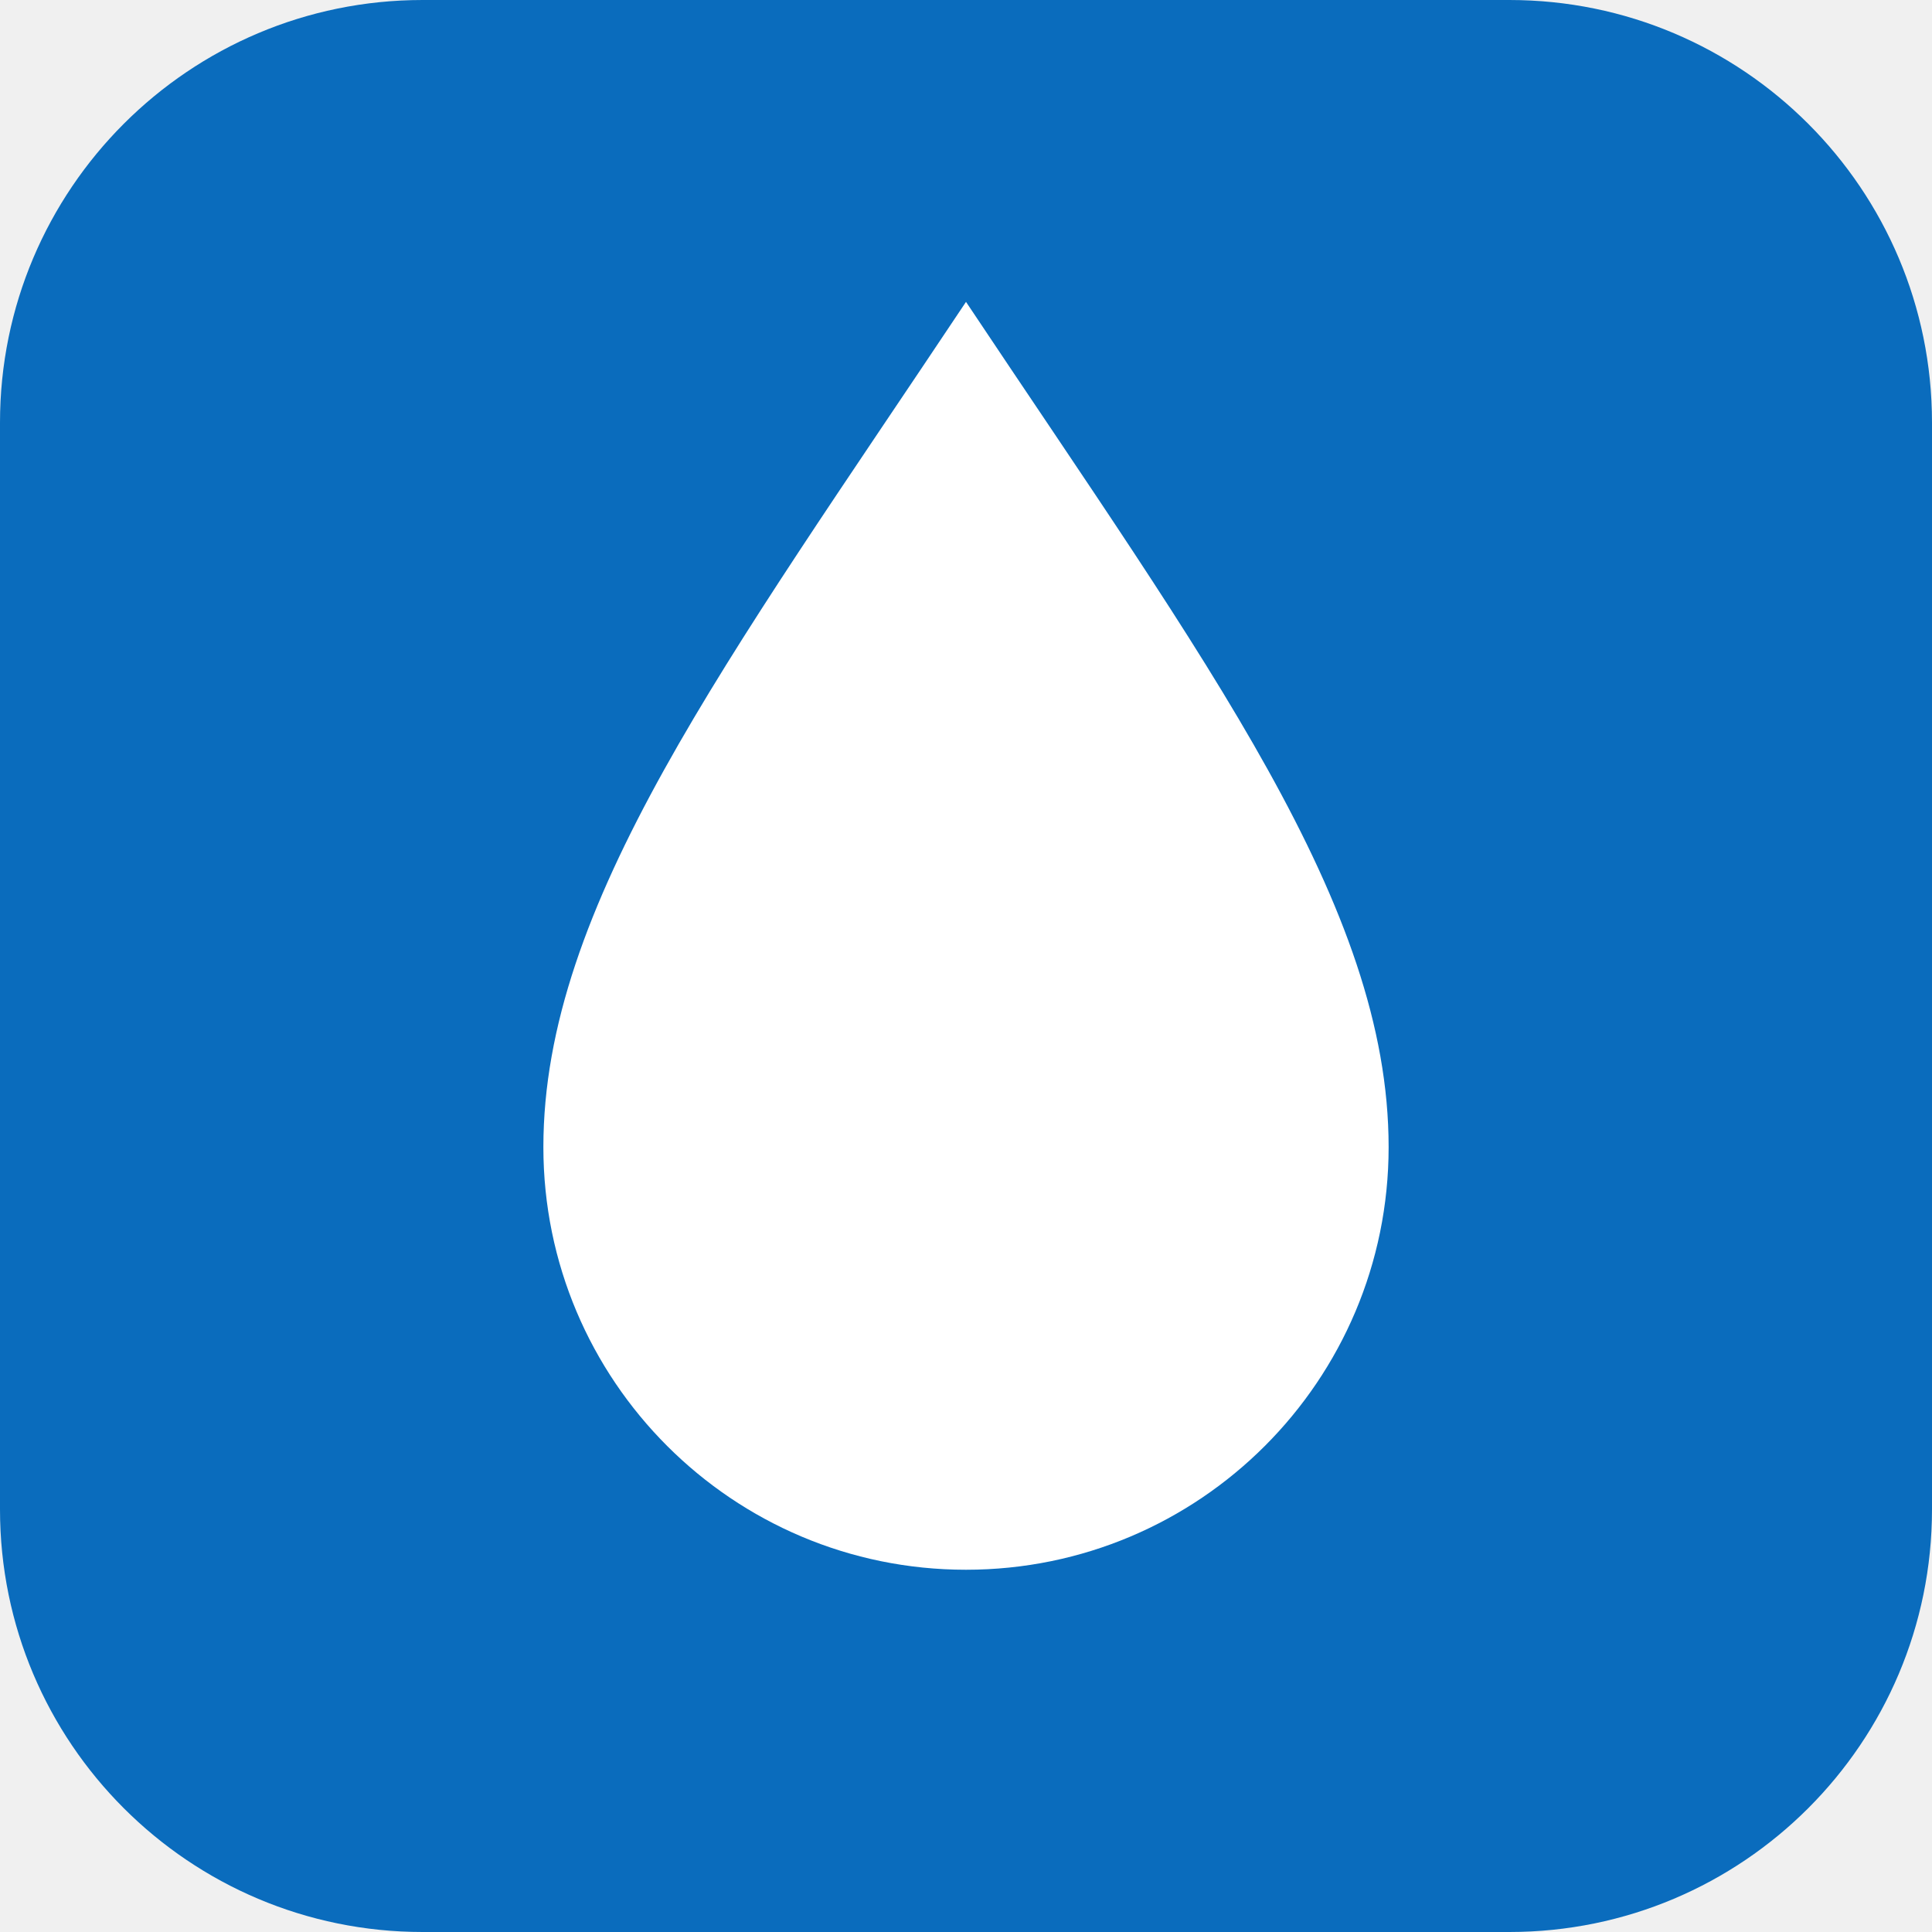
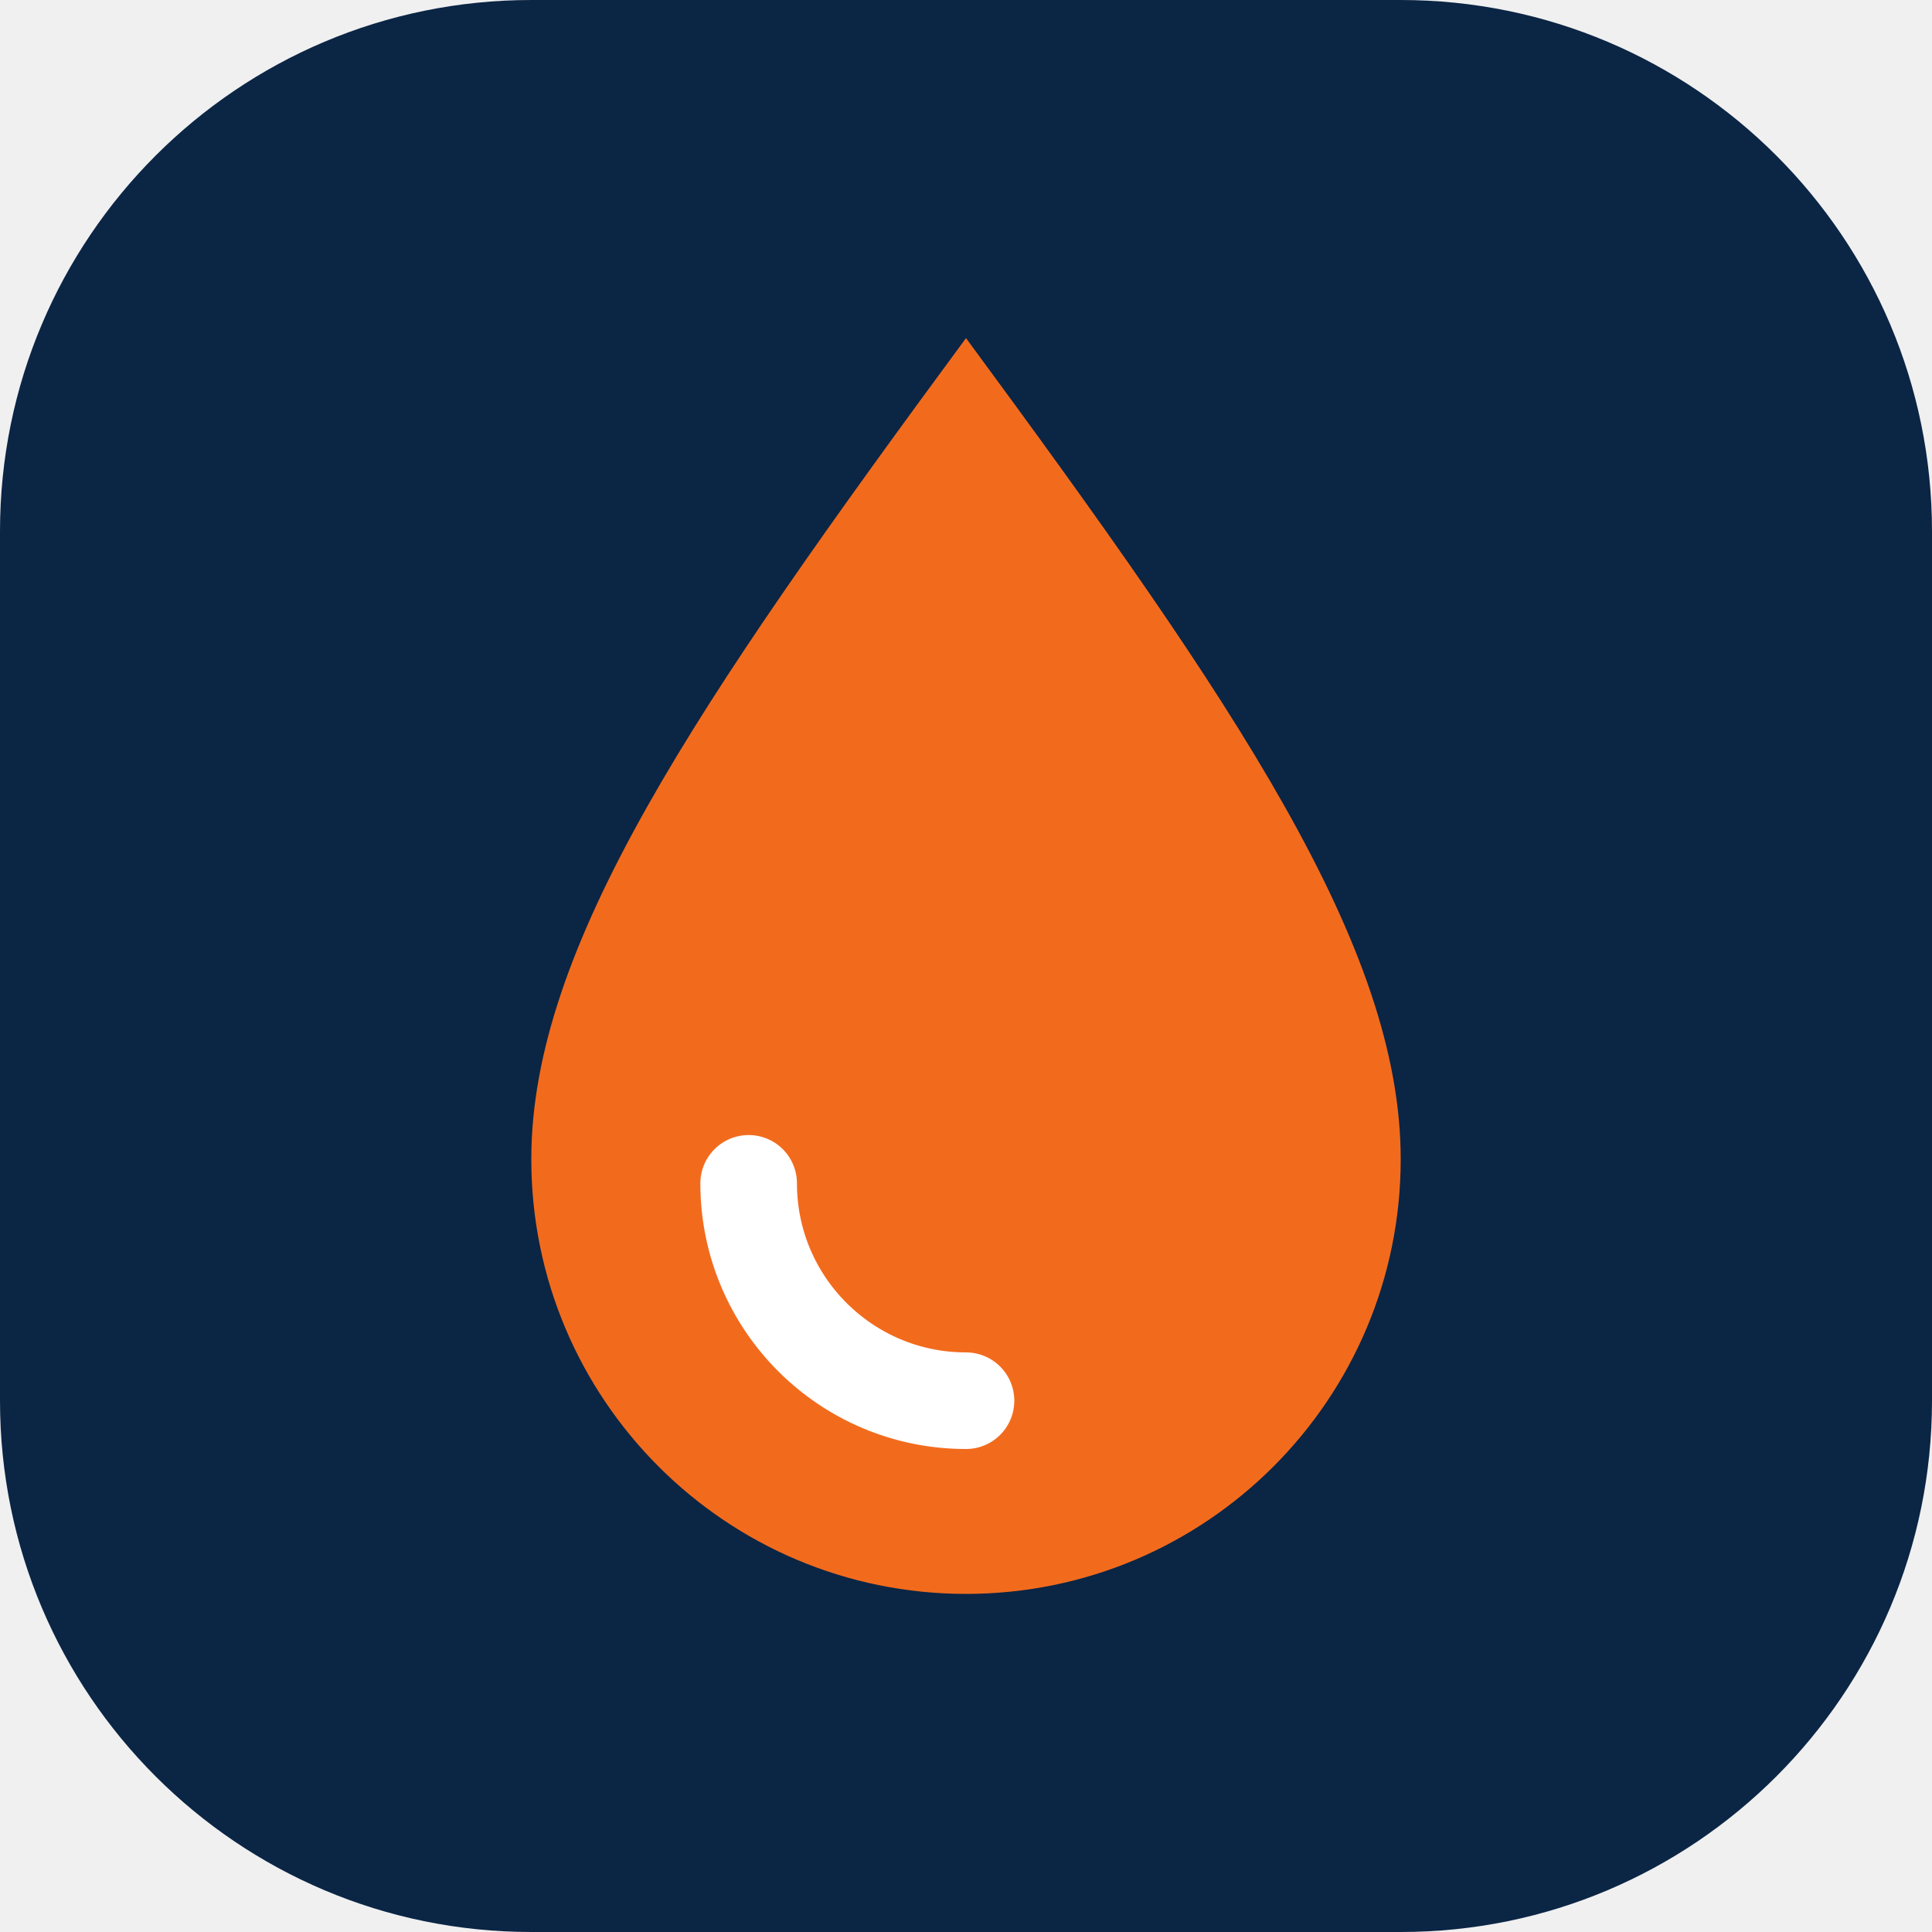
- <svg xmlns="http://www.w3.org/2000/svg" viewBox="0 0 64 64">
-   <rect width="64" height="64" rx="14" fill="#0a6cbd" />
-   <path d="M32 10C24 22 18 30 18 38a14 14 0 0 0 28 0c0-8-6-16-14-28z" fill="#fff" />
+ <svg xmlns="http://www.w3.org/2000/svg" viewBox="0 0 40 40">
+   <rect width="40" height="40" rx="11" fill="#0B2545" />
+   <path d="M20 7c-5.6 7.6-9 12.6-9 17a9 9 0 0 0 18 0c0-4.4-3.4-9.4-9-17z" fill="#F26B1D" />
+   <path d="M15.5 24.5a4.5 4.5 0 0 0 4.5 4.5" stroke="#fff" stroke-width="2" fill="none" stroke-linecap="round" />
</svg>
